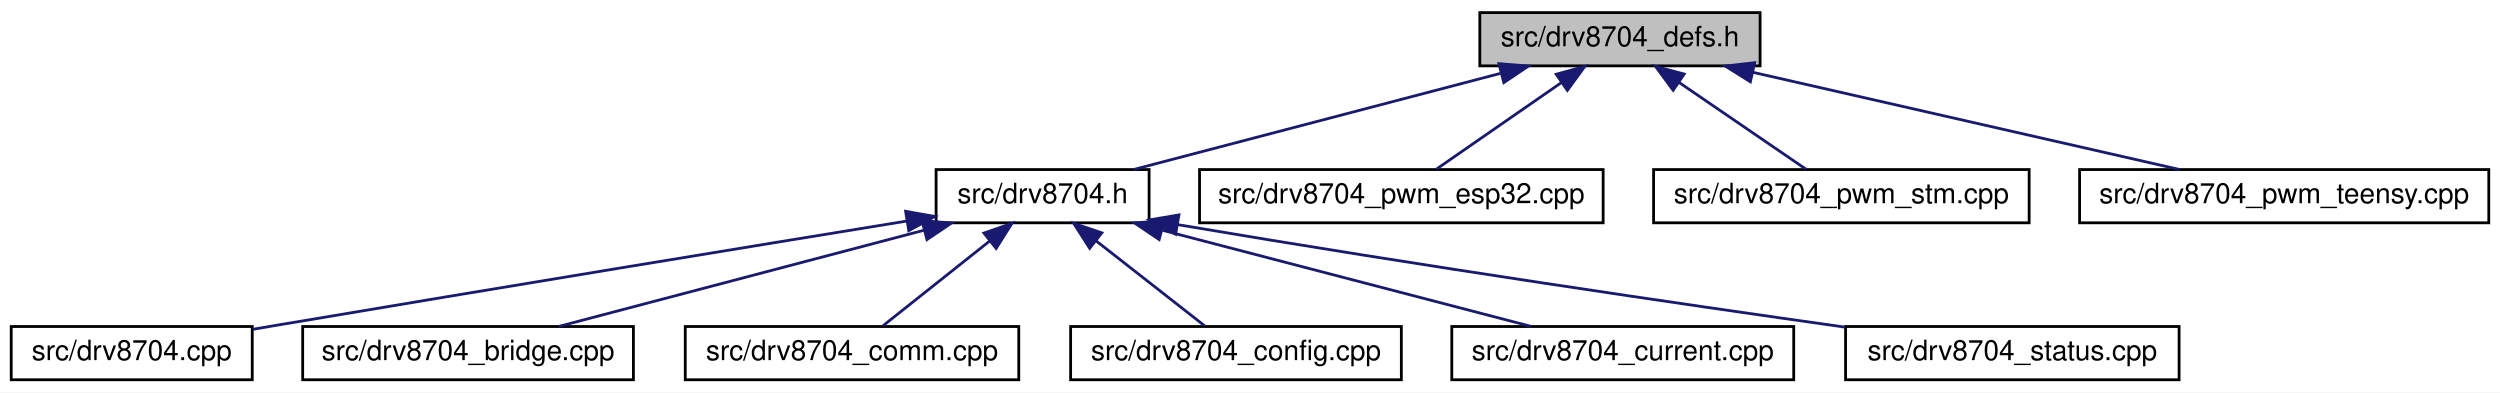
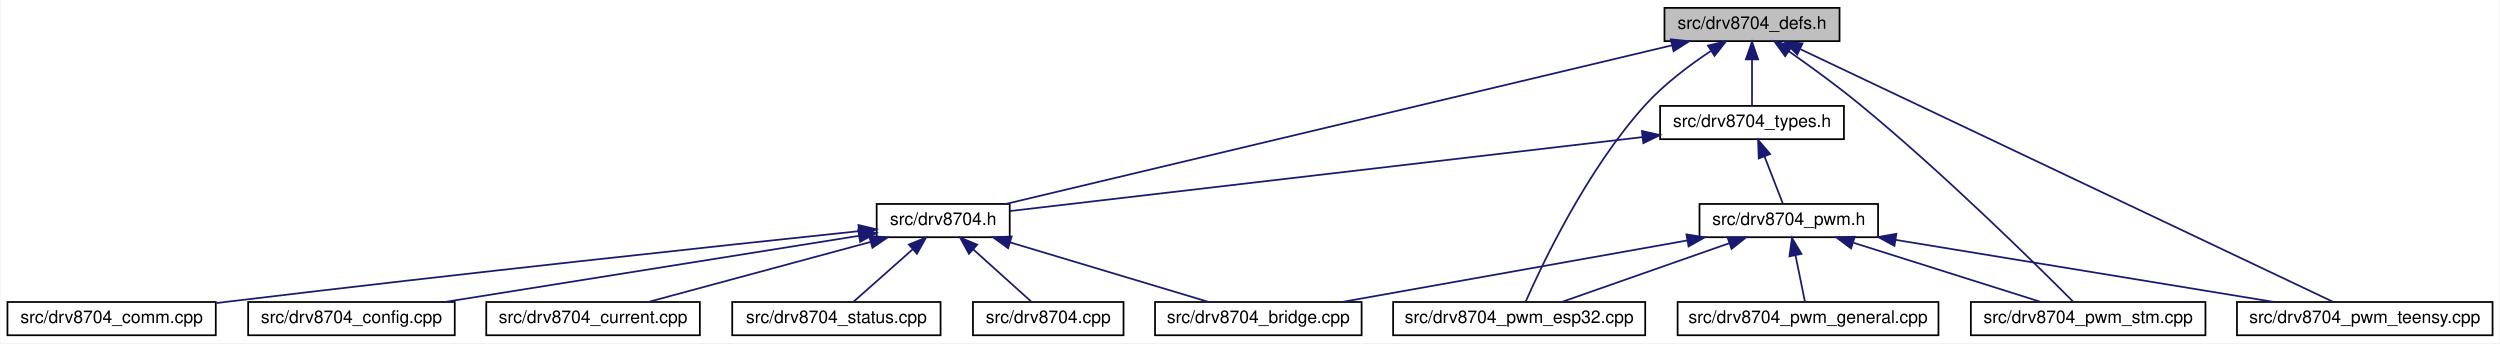
- <svg xmlns="http://www.w3.org/2000/svg" xmlns:xlink="http://www.w3.org/1999/xlink" width="892pt" height="140pt" viewBox="0.00 0.00 892.00 140.00">
-   <g id="graph0" class="graph" transform="scale(1 1) rotate(0) translate(4 136)">
-     <polygon fill="white" stroke="transparent" points="-4,4 -4,-136 888,-136 888,4 -4,4" />
+ <svg xmlns="http://www.w3.org/2000/svg" xmlns:xlink="http://www.w3.org/1999/xlink" width="1428pt" height="196pt" viewBox="0.00 0.00 1427.50 196.00">
+   <g id="graph0" class="graph" transform="scale(1 1) rotate(0) translate(4 192)">
+     <polygon fill="white" stroke="transparent" points="-4,4 -4,-192 1423.5,-192 1423.5,4 -4,4" />
    <g id="node1" class="node">
      <g id="a_node1">
        <a xlink:title="Constants, register addresses, masks, and defaults for the DRV8704 driver.">
-           <polygon fill="#bfbfbf" stroke="black" points="524,-112.5 524,-131.5 624,-131.5 624,-112.5 524,-112.5" />
-           <text text-anchor="middle" x="574" y="-119.5" font-family="Helvetica,sans-Serif" font-size="10.00">src/drv8704_defs.h</text>
+           <polygon fill="#bfbfbf" stroke="black" points="946.5,-168.5 946.5,-187.5 1046.5,-187.5 1046.5,-168.5 946.5,-168.5" />
+           <text text-anchor="middle" x="996.5" y="-175.5" font-family="Helvetica,sans-Serif" font-size="10.00">src/drv8704_defs.h</text>
        </a>
      </g>
    </g>
    <g id="node2" class="node">
      <g id="a_node2">
        <a xlink:href="drv8704_8h.html" target="_top" xlink:title="Public Arduino API for the DRV8704 dual H-bridge gate driver.">
-           <polygon fill="white" stroke="black" points="330,-56.5 330,-75.5 406,-75.5 406,-56.5 330,-56.5" />
-           <text text-anchor="middle" x="368" y="-63.5" font-family="Helvetica,sans-Serif" font-size="10.00">src/drv8704.h</text>
+           <polygon fill="white" stroke="black" points="496.5,-56.5 496.5,-75.5 572.5,-75.5 572.5,-56.5 496.5,-56.5" />
+           <text text-anchor="middle" x="534.5" y="-63.5" font-family="Helvetica,sans-Serif" font-size="10.00">src/drv8704.h</text>
        </a>
      </g>
    </g>
    <g id="edge1" class="edge">
-       <path fill="none" stroke="midnightblue" d="M531.38,-109.83C492.49,-99.63 435.84,-84.78 400.49,-75.52" />
-       <polygon fill="midnightblue" stroke="midnightblue" points="530.8,-113.29 541.36,-112.44 532.57,-106.52 530.8,-113.29" />
+       <path fill="none" stroke="midnightblue" d="M950.79,-166.12C858.87,-144.23 653.39,-95.31 570.35,-75.53" />
+       <polygon fill="midnightblue" stroke="midnightblue" points="950.09,-169.55 960.63,-168.46 951.71,-162.74 950.09,-169.55" />
    </g>
    <g id="node9" class="node">
      <g id="a_node9">
        <a xlink:href="drv8704__pwm__esp32_8cpp.html" target="_top" xlink:title="ESP32 LEDC backend for DRV8704 PWM input generation.">
-           <polygon fill="white" stroke="black" points="424,-56.5 424,-75.5 568,-75.5 568,-56.5 424,-56.5" />
-           <text text-anchor="middle" x="496" y="-63.5" font-family="Helvetica,sans-Serif" font-size="10.00">src/drv8704_pwm_esp32.cpp</text>
+           <polygon fill="white" stroke="black" points="791.5,-0.5 791.5,-19.5 935.5,-19.5 935.5,-0.5 791.5,-0.5" />
+           <text text-anchor="middle" x="863.5" y="-7.5" font-family="Helvetica,sans-Serif" font-size="10.00">src/drv8704_pwm_esp32.cpp</text>
        </a>
      </g>
    </g>
    <g id="edge8" class="edge">
-       <path fill="none" stroke="midnightblue" d="M553.23,-106.62C538.98,-96.76 520.54,-83.99 508.5,-75.65" />
-       <polygon fill="midnightblue" stroke="midnightblue" points="551.25,-109.51 561.47,-112.32 555.24,-103.75 551.25,-109.51" />
+       <path fill="none" stroke="midnightblue" d="M972.93,-162.84C960.81,-154.8 946.34,-143.97 935.5,-132 902.19,-95.22 876.43,-40.69 867.2,-19.68" />
+       <polygon fill="midnightblue" stroke="midnightblue" points="971.33,-165.98 981.64,-168.42 975.11,-160.08 971.33,-165.98" />
    </g>
    <g id="node10" class="node">
      <g id="a_node10">
        <a xlink:href="drv8704__pwm__stm_8cpp.html" target="_top" xlink:title="STM hardware-PWM backend for DRV8704 PWM input generation.">
-           <polygon fill="white" stroke="black" points="586,-56.5 586,-75.5 720,-75.5 720,-56.5 586,-56.5" />
-           <text text-anchor="middle" x="653" y="-63.5" font-family="Helvetica,sans-Serif" font-size="10.00">src/drv8704_pwm_stm.cpp</text>
+           <polygon fill="white" stroke="black" points="1121.5,-0.5 1121.5,-19.5 1255.5,-19.5 1255.5,-0.5 1121.5,-0.5" />
+           <text text-anchor="middle" x="1188.5" y="-7.5" font-family="Helvetica,sans-Serif" font-size="10.00">src/drv8704_pwm_stm.cpp</text>
        </a>
      </g>
    </g>
    <g id="edge9" class="edge">
-       <path fill="none" stroke="midnightblue" d="M595.03,-106.62C609.47,-96.76 628.14,-83.99 640.34,-75.65" />
-       <polygon fill="midnightblue" stroke="midnightblue" points="592.97,-103.79 586.69,-112.32 596.92,-109.57 592.97,-103.79" />
+       <path fill="none" stroke="midnightblue" d="M1017.43,-162.76C1029.67,-154.2 1045.28,-142.88 1058.5,-132 1106.59,-92.42 1159.73,-39.96 1180.01,-19.6" />
+       <polygon fill="midnightblue" stroke="midnightblue" points="1015.42,-159.9 1009.19,-168.47 1019.4,-165.66 1015.42,-159.9" />
    </g>
    <g id="node11" class="node">
      <g id="a_node11">
        <a xlink:href="drv8704__pwm__teensy_8cpp.html" target="_top" xlink:title="Teensy hardware-PWM backend for DRV8704 PWM input generation.">
-           <polygon fill="white" stroke="black" points="738,-56.5 738,-75.5 884,-75.5 884,-56.5 738,-56.5" />
-           <text text-anchor="middle" x="811" y="-63.5" font-family="Helvetica,sans-Serif" font-size="10.00">src/drv8704_pwm_teensy.cpp</text>
+           <polygon fill="white" stroke="black" points="1273.5,-0.5 1273.5,-19.5 1419.5,-19.5 1419.5,-0.5 1273.5,-0.5" />
+           <text text-anchor="middle" x="1346.5" y="-7.5" font-family="Helvetica,sans-Serif" font-size="10.00">src/drv8704_pwm_teensy.cpp</text>
        </a>
      </g>
    </g>
    <g id="edge10" class="edge">
-       <path fill="none" stroke="midnightblue" d="M621.32,-110.22C666.11,-100.01 732.44,-84.9 773.62,-75.52" />
-       <polygon fill="midnightblue" stroke="midnightblue" points="620.53,-106.81 611.55,-112.44 622.08,-113.63 620.53,-106.81" />
+       <path fill="none" stroke="midnightblue" d="M1024.18,-163.87C1093.09,-131.19 1270.96,-46.83 1328.36,-19.61" />
+       <polygon fill="midnightblue" stroke="midnightblue" points="1022.36,-160.86 1014.82,-168.31 1025.36,-167.19 1022.36,-160.86" />
+     </g>
+     <g id="node12" class="node">
+       <g id="a_node12">
+         <a xlink:href="drv8704__types_8h.html" target="_top" xlink:title="Public enums and data structures for the DRV8704 driver.">
+           <polygon fill="white" stroke="black" points="944,-112.5 944,-131.5 1049,-131.5 1049,-112.5 944,-112.5" />
+           <text text-anchor="middle" x="996.5" y="-119.5" font-family="Helvetica,sans-Serif" font-size="10.00">src/drv8704_types.h</text>
+         </a>
+       </g>
+     </g>
+     <g id="edge11" class="edge">
+       <path fill="none" stroke="midnightblue" d="M996.5,-157.8C996.5,-148.91 996.5,-138.78 996.5,-131.75" />
+       <polygon fill="midnightblue" stroke="midnightblue" points="993,-158.08 996.5,-168.08 1000,-158.08 993,-158.08" />
    </g>
    <g id="node3" class="node">
      <g id="a_node3">
        <a xlink:href="drv8704_8cpp.html" target="_top" xlink:title="Lifecycle and top-level orchestration for the DRV8704 driver.">
-           <polygon fill="white" stroke="black" points="0,-0.5 0,-19.5 86,-19.5 86,-0.5 0,-0.5" />
-           <text text-anchor="middle" x="43" y="-7.5" font-family="Helvetica,sans-Serif" font-size="10.00">src/drv8704.cpp</text>
+           <polygon fill="white" stroke="black" points="551.5,-0.5 551.5,-19.5 637.5,-19.5 637.5,-0.5 551.5,-0.5" />
+           <text text-anchor="middle" x="594.5" y="-7.5" font-family="Helvetica,sans-Serif" font-size="10.00">src/drv8704.cpp</text>
        </a>
      </g>
    </g>
    <g id="edge2" class="edge">
-       <path fill="none" stroke="midnightblue" d="M319.47,-57.12C264.87,-48.23 173.54,-33.27 95,-20 92.11,-19.51 89.13,-19 86.13,-18.49" />
-       <polygon fill="midnightblue" stroke="midnightblue" points="319.12,-60.61 329.55,-58.76 320.25,-53.7 319.12,-60.61" />
+       <path fill="none" stroke="midnightblue" d="M551.68,-49.54C562.38,-39.91 575.76,-27.87 584.68,-19.83" />
+       <polygon fill="midnightblue" stroke="midnightblue" points="549.23,-47.03 544.14,-56.32 553.91,-52.24 549.23,-47.03" />
    </g>
    <g id="node4" class="node">
      <g id="a_node4">
        <a xlink:href="drv8704__bridge_8cpp.html" target="_top" xlink:title="Runtime bridge GPIO helpers for the DRV8704 driver.">
-           <polygon fill="white" stroke="black" points="104,-0.5 104,-19.5 222,-19.5 222,-0.5 104,-0.5" />
-           <text text-anchor="middle" x="163" y="-7.5" font-family="Helvetica,sans-Serif" font-size="10.00">src/drv8704_bridge.cpp</text>
+           <polygon fill="white" stroke="black" points="655.5,-0.5 655.5,-19.5 773.5,-19.5 773.5,-0.5 655.5,-0.5" />
+           <text text-anchor="middle" x="714.5" y="-7.5" font-family="Helvetica,sans-Serif" font-size="10.00">src/drv8704_bridge.cpp</text>
        </a>
      </g>
    </g>
    <g id="edge3" class="edge">
-       <path fill="none" stroke="midnightblue" d="M325.59,-53.83C286.89,-43.63 230.51,-28.78 195.33,-19.52" />
-       <polygon fill="midnightblue" stroke="midnightblue" points="324.96,-57.28 335.52,-56.44 326.74,-50.51 324.96,-57.28" />
+       <path fill="none" stroke="midnightblue" d="M572.61,-53.57C606.56,-43.38 655.49,-28.7 686.11,-19.52" />
+       <polygon fill="midnightblue" stroke="midnightblue" points="571.59,-50.22 563.02,-56.44 573.61,-56.92 571.59,-50.22" />
    </g>
    <g id="node5" class="node">
      <g id="a_node5">
        <a xlink:href="drv8704__comm_8cpp.html" target="_top" xlink:title="SPI transport helpers for the DRV8704 driver.">
-           <polygon fill="white" stroke="black" points="240.5,-0.5 240.5,-19.5 359.5,-19.5 359.5,-0.5 240.5,-0.5" />
-           <text text-anchor="middle" x="300" y="-7.5" font-family="Helvetica,sans-Serif" font-size="10.00">src/drv8704_comm.cpp</text>
+           <polygon fill="white" stroke="black" points="0,-0.5 0,-19.5 119,-19.5 119,-0.5 0,-0.5" />
+           <text text-anchor="middle" x="59.5" y="-7.5" font-family="Helvetica,sans-Serif" font-size="10.00">src/drv8704_comm.cpp</text>
        </a>
      </g>
    </g>
    <g id="edge4" class="edge">
-       <path fill="none" stroke="midnightblue" d="M349.24,-50.1C337,-40.38 321.44,-28.03 311.12,-19.83" />
-       <polygon fill="midnightblue" stroke="midnightblue" points="347.07,-52.85 357.07,-56.32 351.42,-47.36 347.07,-52.85" />
+       <path fill="none" stroke="midnightblue" d="M486.19,-59.95C410.07,-51.93 257.61,-35.57 128.5,-20 125.5,-19.64 122.43,-19.26 119.33,-18.88" />
+       <polygon fill="midnightblue" stroke="midnightblue" points="486.1,-63.46 496.41,-61.03 486.83,-56.5 486.1,-63.46" />
    </g>
    <g id="node6" class="node">
      <g id="a_node6">
        <a xlink:href="drv8704__config_8cpp.html" target="_top" xlink:title="Configuration helpers for the DRV8704 driver.">
-           <polygon fill="white" stroke="black" points="378,-0.5 378,-19.5 496,-19.5 496,-0.5 378,-0.5" />
-           <text text-anchor="middle" x="437" y="-7.5" font-family="Helvetica,sans-Serif" font-size="10.00">src/drv8704_config.cpp</text>
+           <polygon fill="white" stroke="black" points="137.5,-0.5 137.5,-19.5 255.5,-19.5 255.5,-0.5 137.5,-0.5" />
+           <text text-anchor="middle" x="196.5" y="-7.5" font-family="Helvetica,sans-Serif" font-size="10.00">src/drv8704_config.cpp</text>
        </a>
      </g>
    </g>
    <g id="edge5" class="edge">
-       <path fill="none" stroke="midnightblue" d="M387.04,-50.1C399.46,-40.38 415.24,-28.03 425.71,-19.83" />
-       <polygon fill="midnightblue" stroke="midnightblue" points="384.8,-47.4 379.09,-56.32 389.12,-52.92 384.8,-47.4" />
+       <path fill="none" stroke="midnightblue" d="M486.38,-57.31C423.77,-47.31 314.73,-29.89 249.71,-19.5" />
+       <polygon fill="midnightblue" stroke="midnightblue" points="485.96,-60.79 496.38,-58.91 487.06,-53.88 485.96,-60.79" />
    </g>
    <g id="node7" class="node">
      <g id="a_node7">
        <a xlink:href="drv8704__current_8cpp.html" target="_top" xlink:title="Current-limit and current-drive helpers for the DRV8704 driver.">
-           <polygon fill="white" stroke="black" points="514,-0.5 514,-19.5 636,-19.5 636,-0.5 514,-0.5" />
-           <text text-anchor="middle" x="575" y="-7.5" font-family="Helvetica,sans-Serif" font-size="10.00">src/drv8704_current.cpp</text>
+           <polygon fill="white" stroke="black" points="273.5,-0.5 273.5,-19.5 395.5,-19.5 395.5,-0.5 273.5,-0.5" />
+           <text text-anchor="middle" x="334.5" y="-7.5" font-family="Helvetica,sans-Serif" font-size="10.00">src/drv8704_current.cpp</text>
        </a>
      </g>
    </g>
    <g id="edge6" class="edge">
-       <path fill="none" stroke="midnightblue" d="M410.82,-53.83C449.91,-43.63 506.83,-28.78 542.35,-19.52" />
-       <polygon fill="midnightblue" stroke="midnightblue" points="409.59,-50.53 400.8,-56.44 411.36,-57.31 409.59,-50.53" />
+       <path fill="none" stroke="midnightblue" d="M493.13,-53.83C455.36,-43.63 400.36,-28.78 366.04,-19.52" />
+       <polygon fill="midnightblue" stroke="midnightblue" points="492.24,-57.22 502.81,-56.44 494.07,-50.46 492.24,-57.22" />
    </g>
    <g id="node8" class="node">
      <g id="a_node8">
        <a xlink:href="drv8704__status_8cpp.html" target="_top" xlink:title="Status and fault helpers for the DRV8704 driver.">
-           <polygon fill="white" stroke="black" points="654.5,-0.5 654.5,-19.5 773.5,-19.5 773.5,-0.5 654.5,-0.5" />
-           <text text-anchor="middle" x="714" y="-7.5" font-family="Helvetica,sans-Serif" font-size="10.00">src/drv8704_status.cpp</text>
+           <polygon fill="white" stroke="black" points="414,-0.5 414,-19.5 533,-19.5 533,-0.5 414,-0.5" />
+           <text text-anchor="middle" x="473.5" y="-7.5" font-family="Helvetica,sans-Serif" font-size="10.00">src/drv8704_status.cpp</text>
        </a>
      </g>
    </g>
    <g id="edge7" class="edge">
-       <path fill="none" stroke="midnightblue" d="M416.14,-55.86C504.69,-40.84 596.07,-27.5 654.32,-19.27" />
-       <polygon fill="midnightblue" stroke="midnightblue" points="415.47,-52.42 406.2,-57.55 416.64,-59.32 415.47,-52.42" />
+       <path fill="none" stroke="midnightblue" d="M517.03,-49.54C506.16,-39.91 492.56,-27.87 483.48,-19.83" />
+       <polygon fill="midnightblue" stroke="midnightblue" points="514.89,-52.32 524.7,-56.32 519.53,-47.07 514.89,-52.32" />
+     </g>
+     <g id="edge12" class="edge">
+       <path fill="none" stroke="midnightblue" d="M933.97,-113.69C836.75,-102.33 652.29,-80.77 572.67,-71.46" />
+       <polygon fill="midnightblue" stroke="midnightblue" points="933.61,-117.17 943.95,-114.86 934.43,-110.22 933.61,-117.17" />
+     </g>
+     <g id="node13" class="node">
+       <g id="a_node13">
+         <a xlink:href="drv8704__pwm_8h.html" target="_top" xlink:title="Shared abstraction for platform PWM generation backends.">
+           <polygon fill="white" stroke="black" points="966.5,-56.5 966.5,-75.5 1068.5,-75.5 1068.5,-56.5 966.5,-56.5" />
+           <text text-anchor="middle" x="1017.5" y="-63.5" font-family="Helvetica,sans-Serif" font-size="10.00">src/drv8704_pwm.h</text>
+         </a>
+       </g>
+     </g>
+     <g id="edge13" class="edge">
+       <path fill="none" stroke="midnightblue" d="M1003.62,-102.69C1007.16,-93.59 1011.27,-83.01 1014.1,-75.75" />
+       <polygon fill="midnightblue" stroke="midnightblue" points="1000.33,-101.49 999.97,-112.08 1006.85,-104.03 1000.33,-101.49" />
+     </g>
+     <g id="edge14" class="edge">
+       <path fill="none" stroke="midnightblue" d="M959.5,-54.66C902.24,-44.46 815.72,-29.04 762.29,-19.52" />
+       <polygon fill="midnightblue" stroke="midnightblue" points="959.03,-58.13 969.49,-56.44 960.26,-51.24 959.03,-58.13" />
+     </g>
+     <g id="edge15" class="edge">
+       <path fill="none" stroke="midnightblue" d="M983.39,-53.04C954.41,-42.88 913.54,-28.55 887.79,-19.52" />
+       <polygon fill="midnightblue" stroke="midnightblue" points="982.5,-56.44 993.1,-56.44 984.82,-49.83 982.5,-56.44" />
+     </g>
+     <g id="edge17" class="edge">
+       <path fill="none" stroke="midnightblue" d="M1054.54,-53.3C1086.76,-43.13 1132.69,-28.62 1161.53,-19.52" />
+       <polygon fill="midnightblue" stroke="midnightblue" points="1053.08,-50.09 1044.6,-56.44 1055.19,-56.77 1053.08,-50.09" />
+     </g>
+     <g id="edge18" class="edge">
+       <path fill="none" stroke="midnightblue" d="M1078.6,-54.97C1140.71,-44.78 1235.91,-29.15 1294.52,-19.53" />
+       <polygon fill="midnightblue" stroke="midnightblue" points="1077.85,-51.55 1068.55,-56.62 1078.98,-58.46 1077.85,-51.55" />
+     </g>
+     <g id="node14" class="node">
+       <g id="a_node14">
+         <a xlink:href="drv8704__pwm__general_8cpp.html" target="_top" xlink:title="Generic Arduino analogWrite backend for DRV8704 PWM input generation.">
+           <polygon fill="white" stroke="black" points="954,-0.5 954,-19.5 1103,-19.5 1103,-0.5 954,-0.5" />
+           <text text-anchor="middle" x="1028.5" y="-7.5" font-family="Helvetica,sans-Serif" font-size="10.00">src/drv8704_pwm_general.cpp</text>
+         </a>
+       </g>
+     </g>
+     <g id="edge16" class="edge">
+       <path fill="none" stroke="midnightblue" d="M1021.35,-46.1C1023.18,-37.14 1025.27,-26.86 1026.72,-19.75" />
+       <polygon fill="midnightblue" stroke="midnightblue" points="1017.88,-45.59 1019.32,-56.08 1024.74,-46.98 1017.88,-45.59" />
    </g>
  </g>
</svg>
